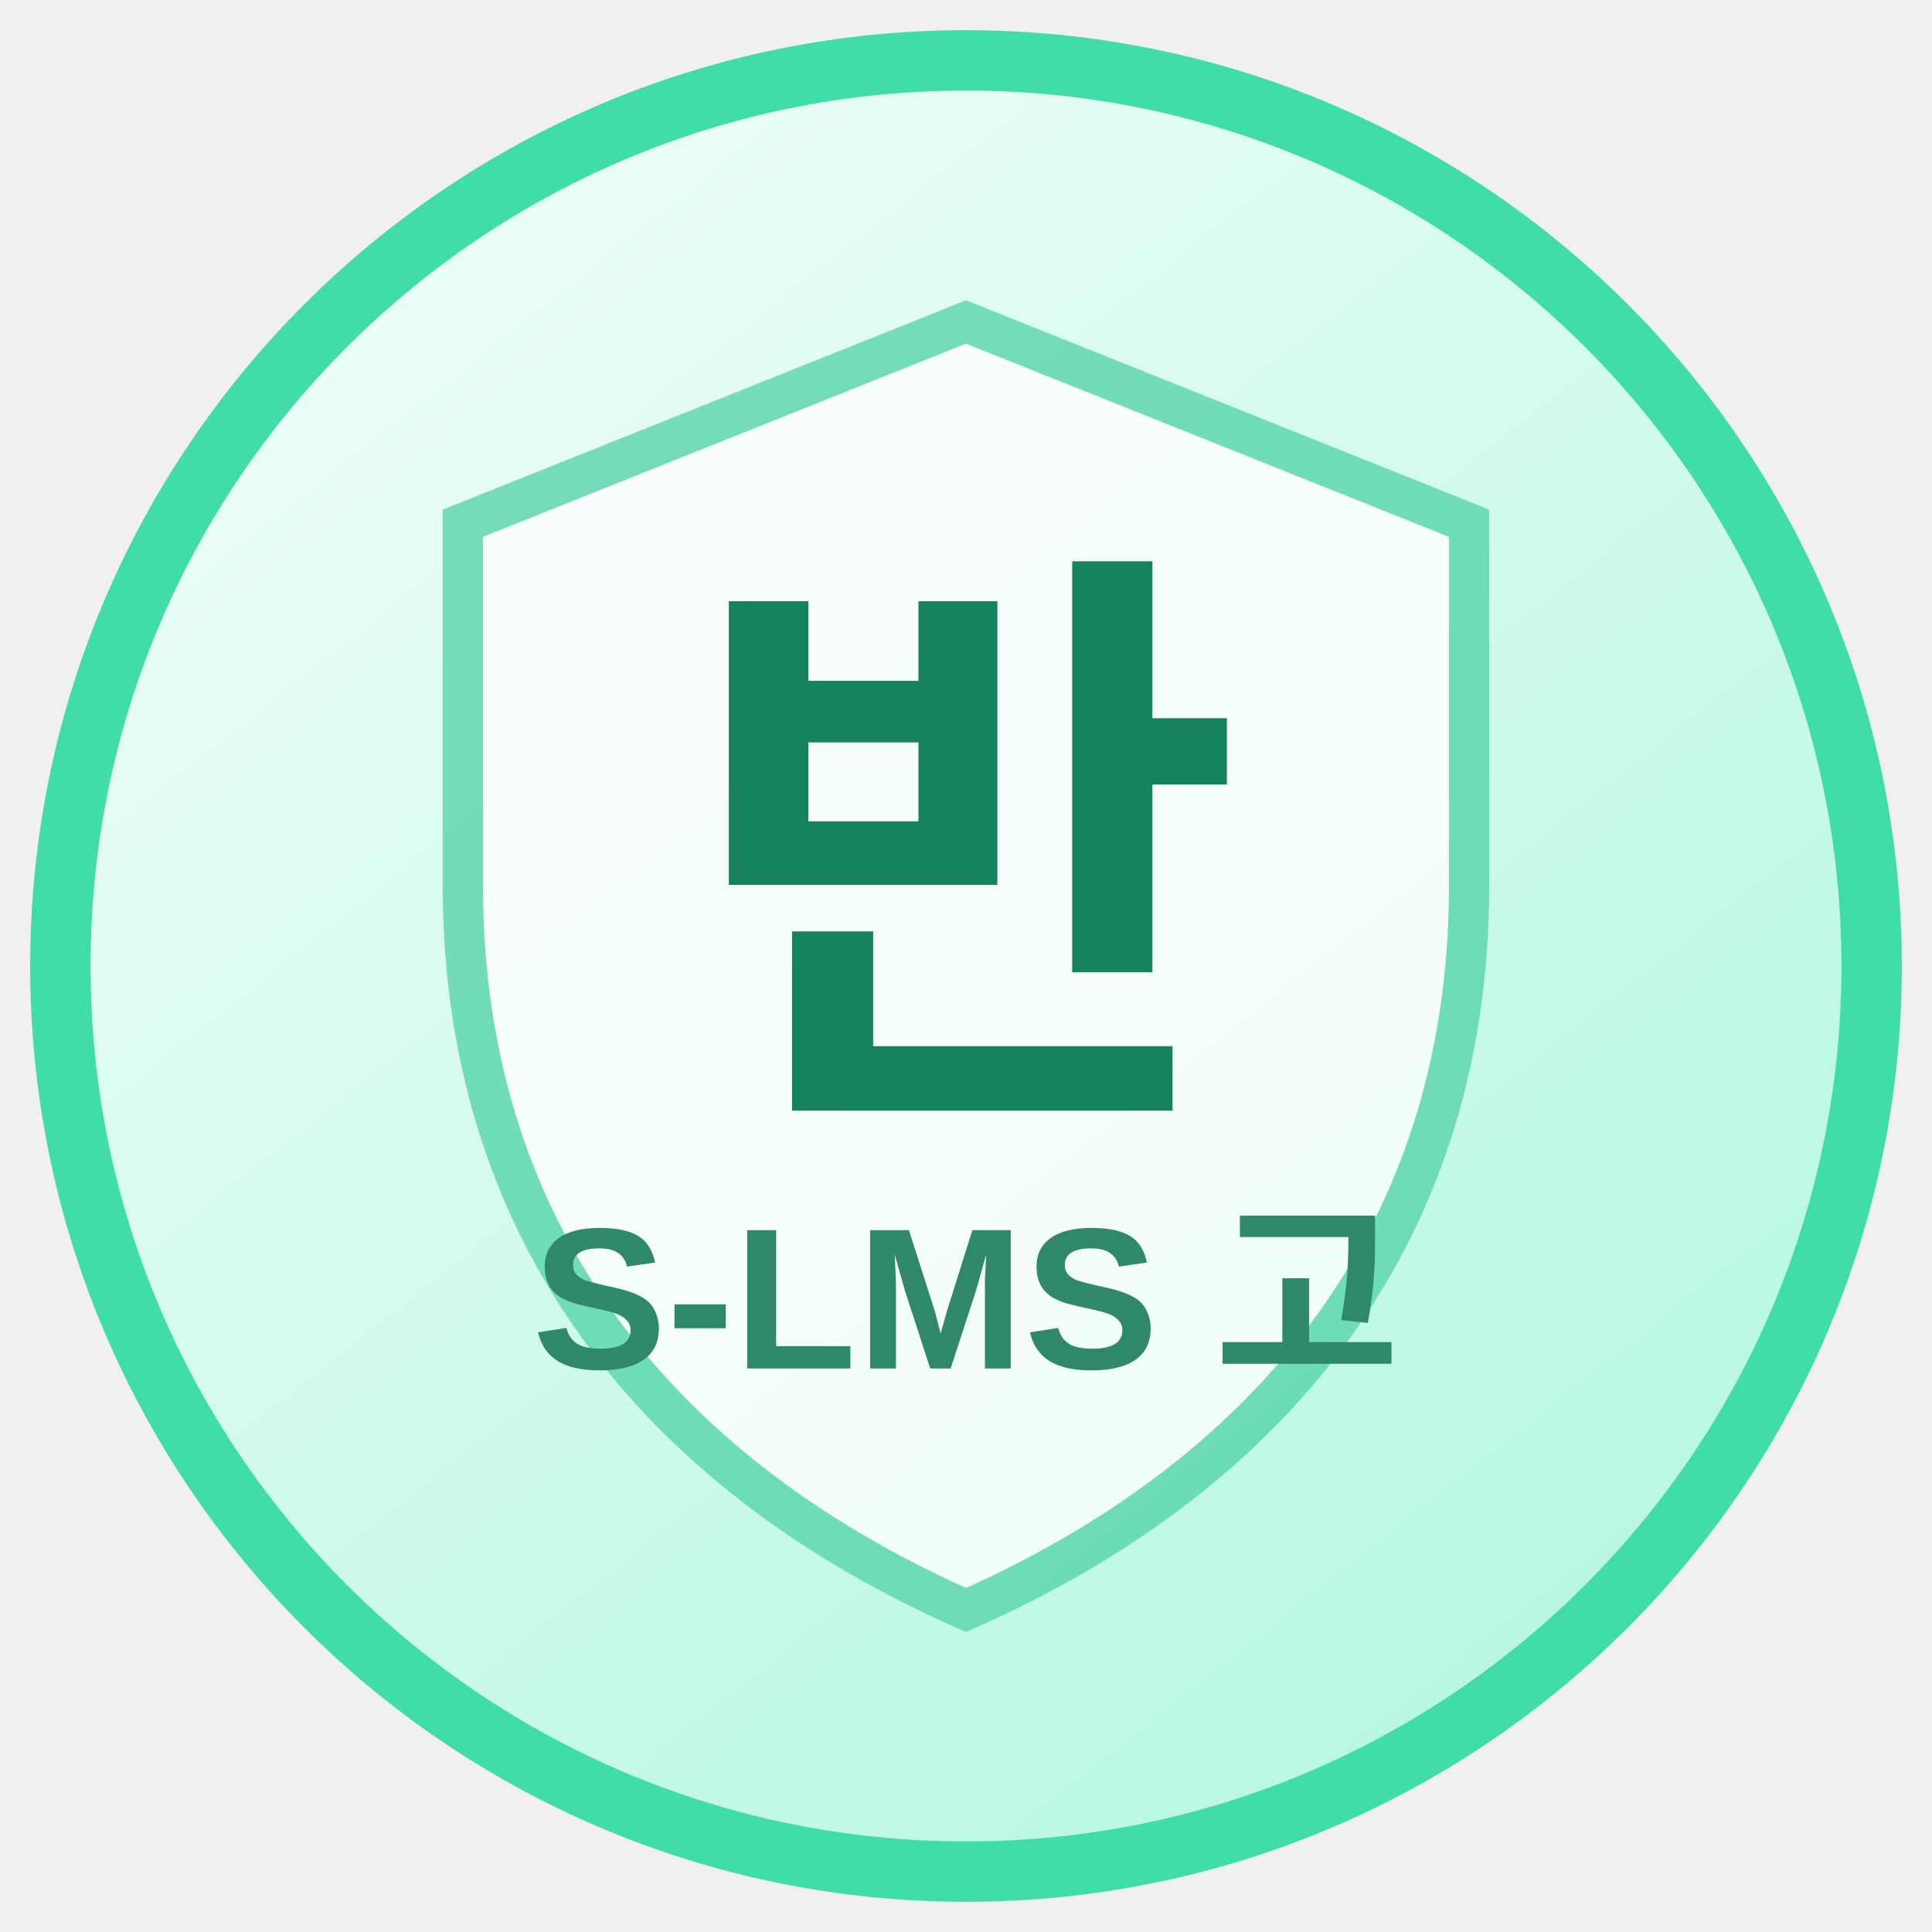
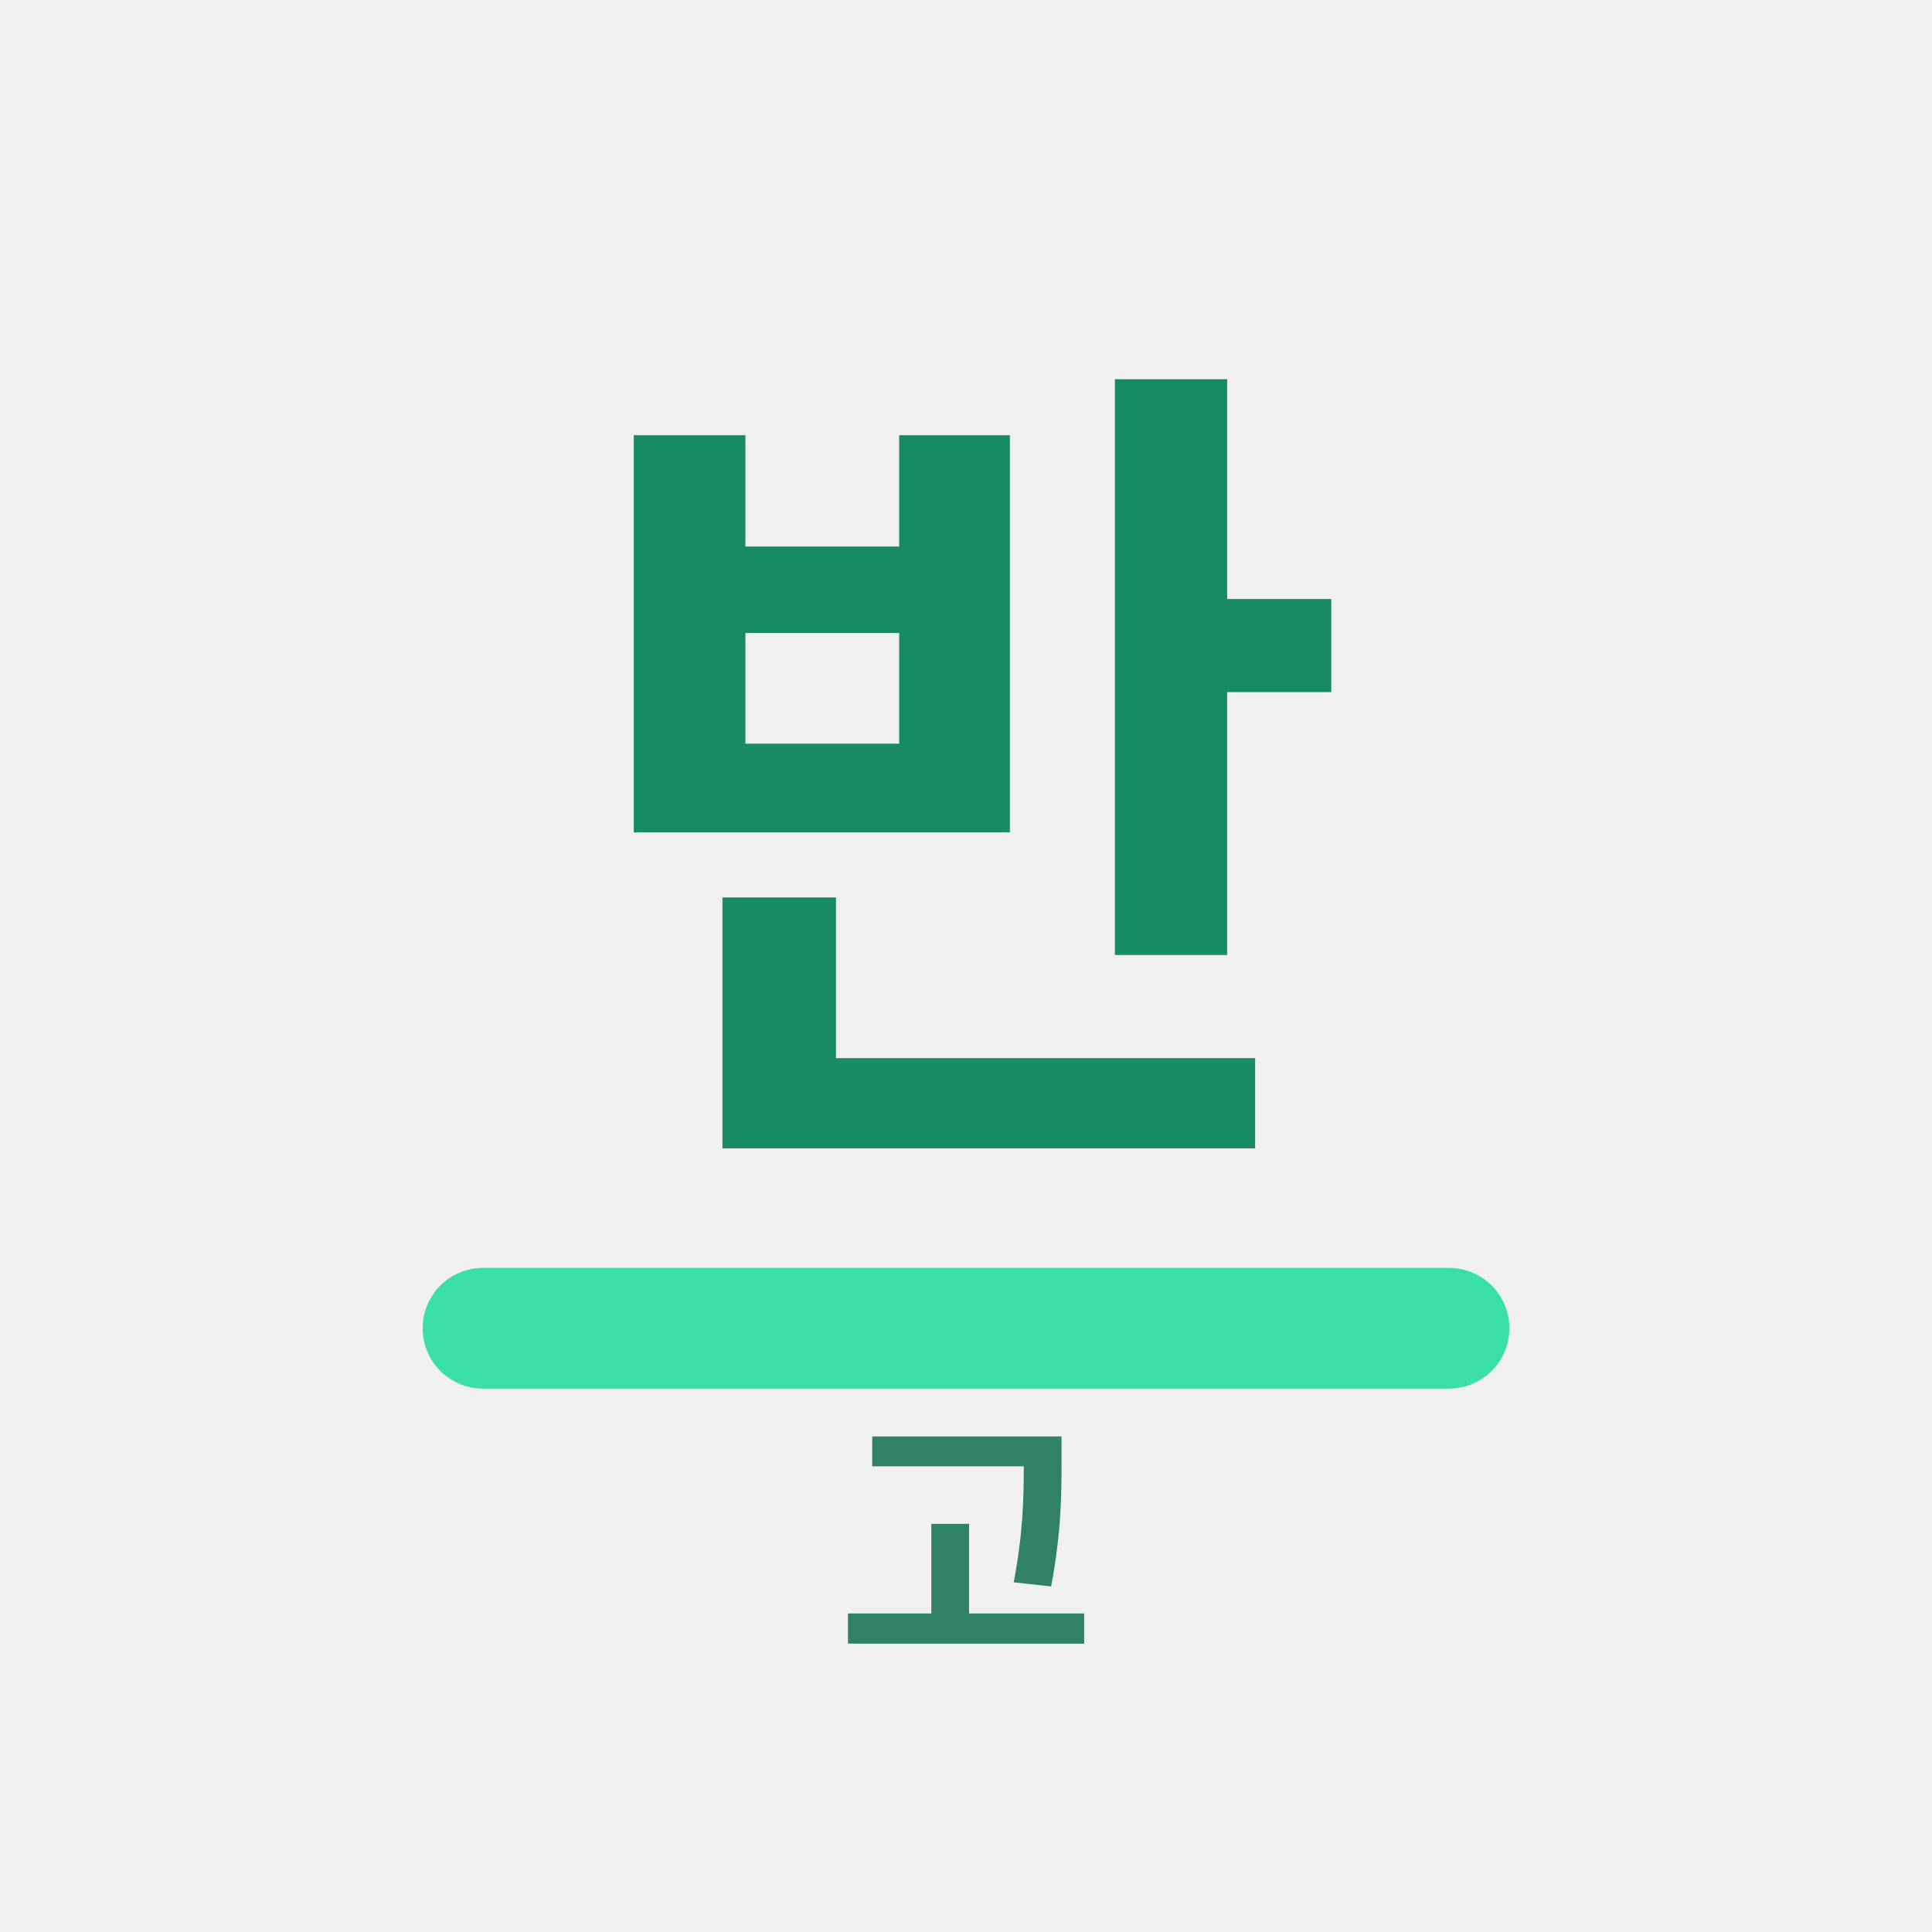
- <svg xmlns="http://www.w3.org/2000/svg" viewBox="0 0 96 96" role="img" aria-label="반포고 학교 마크">
-   <defs>
-     <linearGradient id="g" x1="18" y1="10" x2="78" y2="86" gradientUnits="userSpaceOnUse">
-       <stop offset="0" stop-color="hsl(160, 85%, 96%)" />
-       <stop offset="1" stop-color="hsl(160, 82%, 84%)" />
-     </linearGradient>
-   </defs>
-   <circle cx="48" cy="48" r="45" fill="url(#g)" stroke="hsl(160, 70%, 56%)" stroke-width="3" />
-   <path d="M48 16 73 26v18c0 18-10.5 29.6-25 36-14.5-6.4-25-18-25-36V26l25-10Z" fill="#fff" opacity=".78" stroke="hsl(160, 60%, 58%)" stroke-width="2" />
-   <text x="48" y="53" text-anchor="middle" font-family="Apple SD Gothic Neo, Pretendard, Noto Sans KR, Arial, sans-serif" font-size="30" font-weight="900" fill="hsl(160, 70%, 30%)">반</text>
-   <text x="48" y="68" text-anchor="middle" font-family="Apple SD Gothic Neo, Pretendard, Noto Sans KR, Arial, sans-serif" font-size="10" font-weight="800" fill="hsl(160, 48%, 36%)">S-LMS 고</text>
+ <svg xmlns="http://www.w3.org/2000/svg" viewBox="0 0 96 96" role="img" aria-label="반포고 로고">
+   <text x="48" y="54" text-anchor="middle" font-family="Apple SD Gothic Neo, Pretendard, Noto Sans KR, Arial, sans-serif" font-size="42" font-weight="900" fill="hsl(160, 70%, 32%)">반</text>
+   <path d="M24 66h48" fill="none" stroke="hsl(160, 72%, 55%)" stroke-width="6" stroke-linecap="round" />
+   <text x="48" y="82" text-anchor="middle" font-family="Apple SD Gothic Neo, Pretendard, Noto Sans KR, Arial, sans-serif" font-size="14" font-weight="850" fill="hsl(160, 45%, 35%)">고</text>
</svg>
